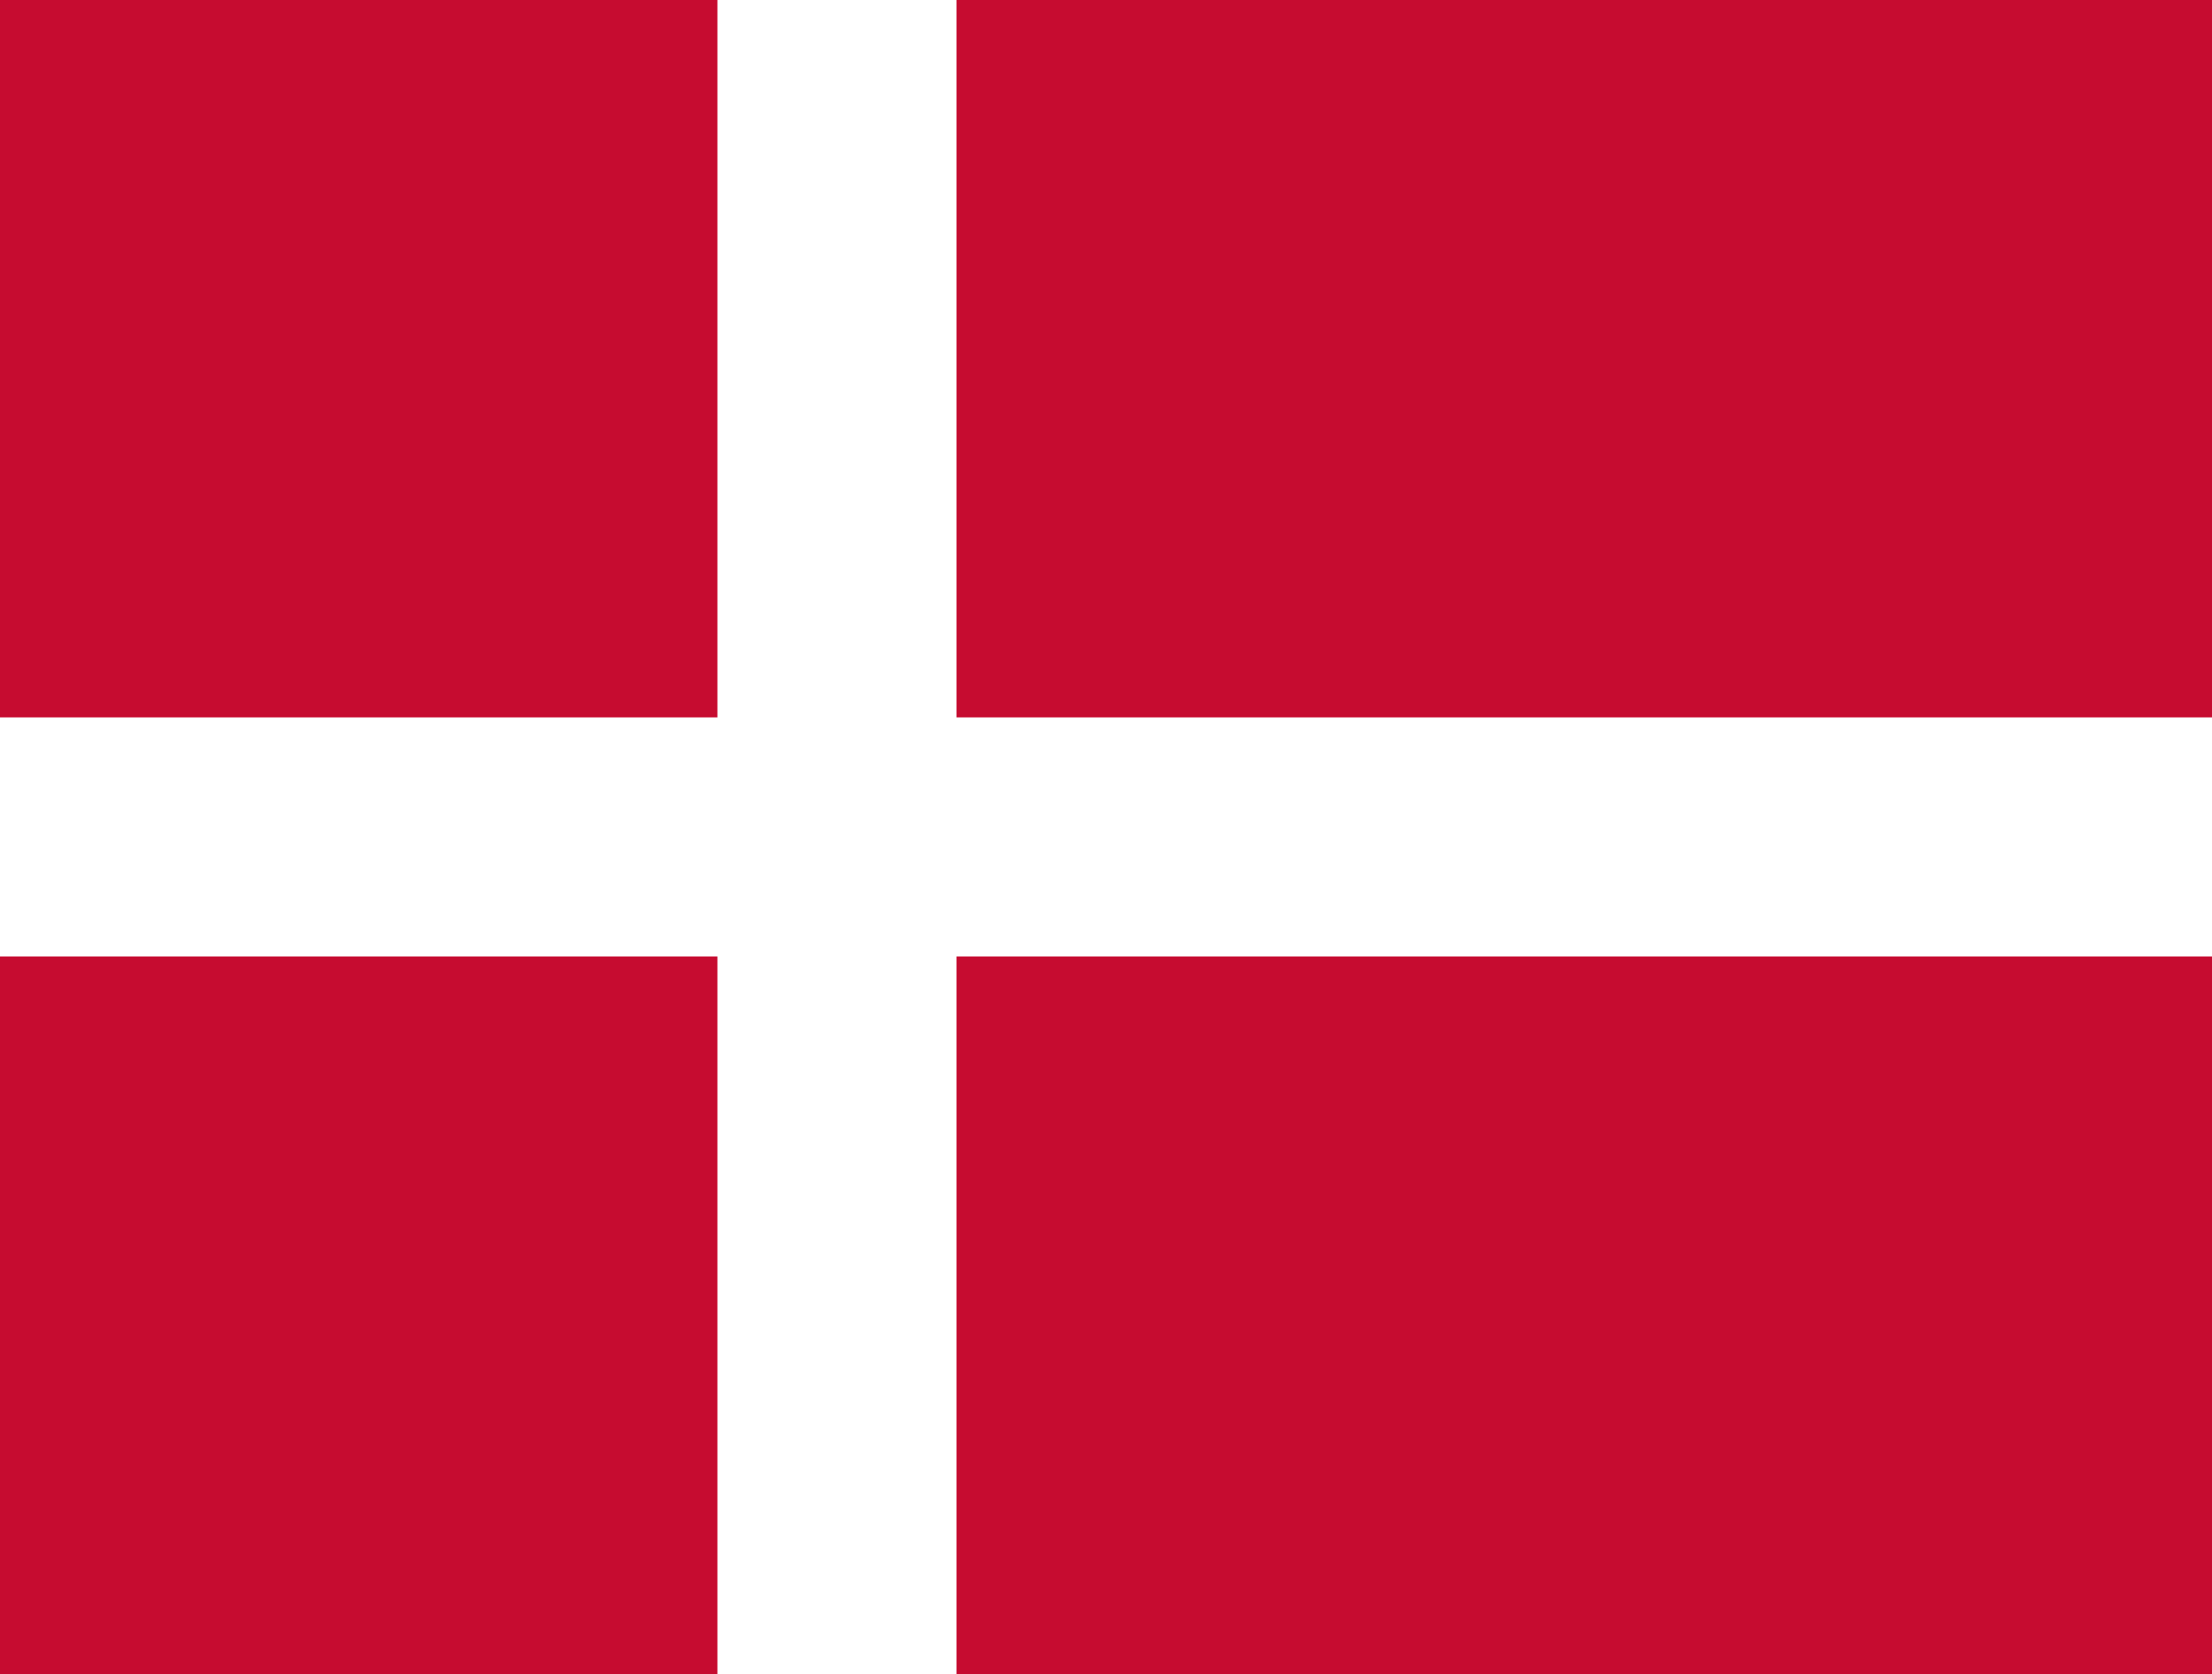
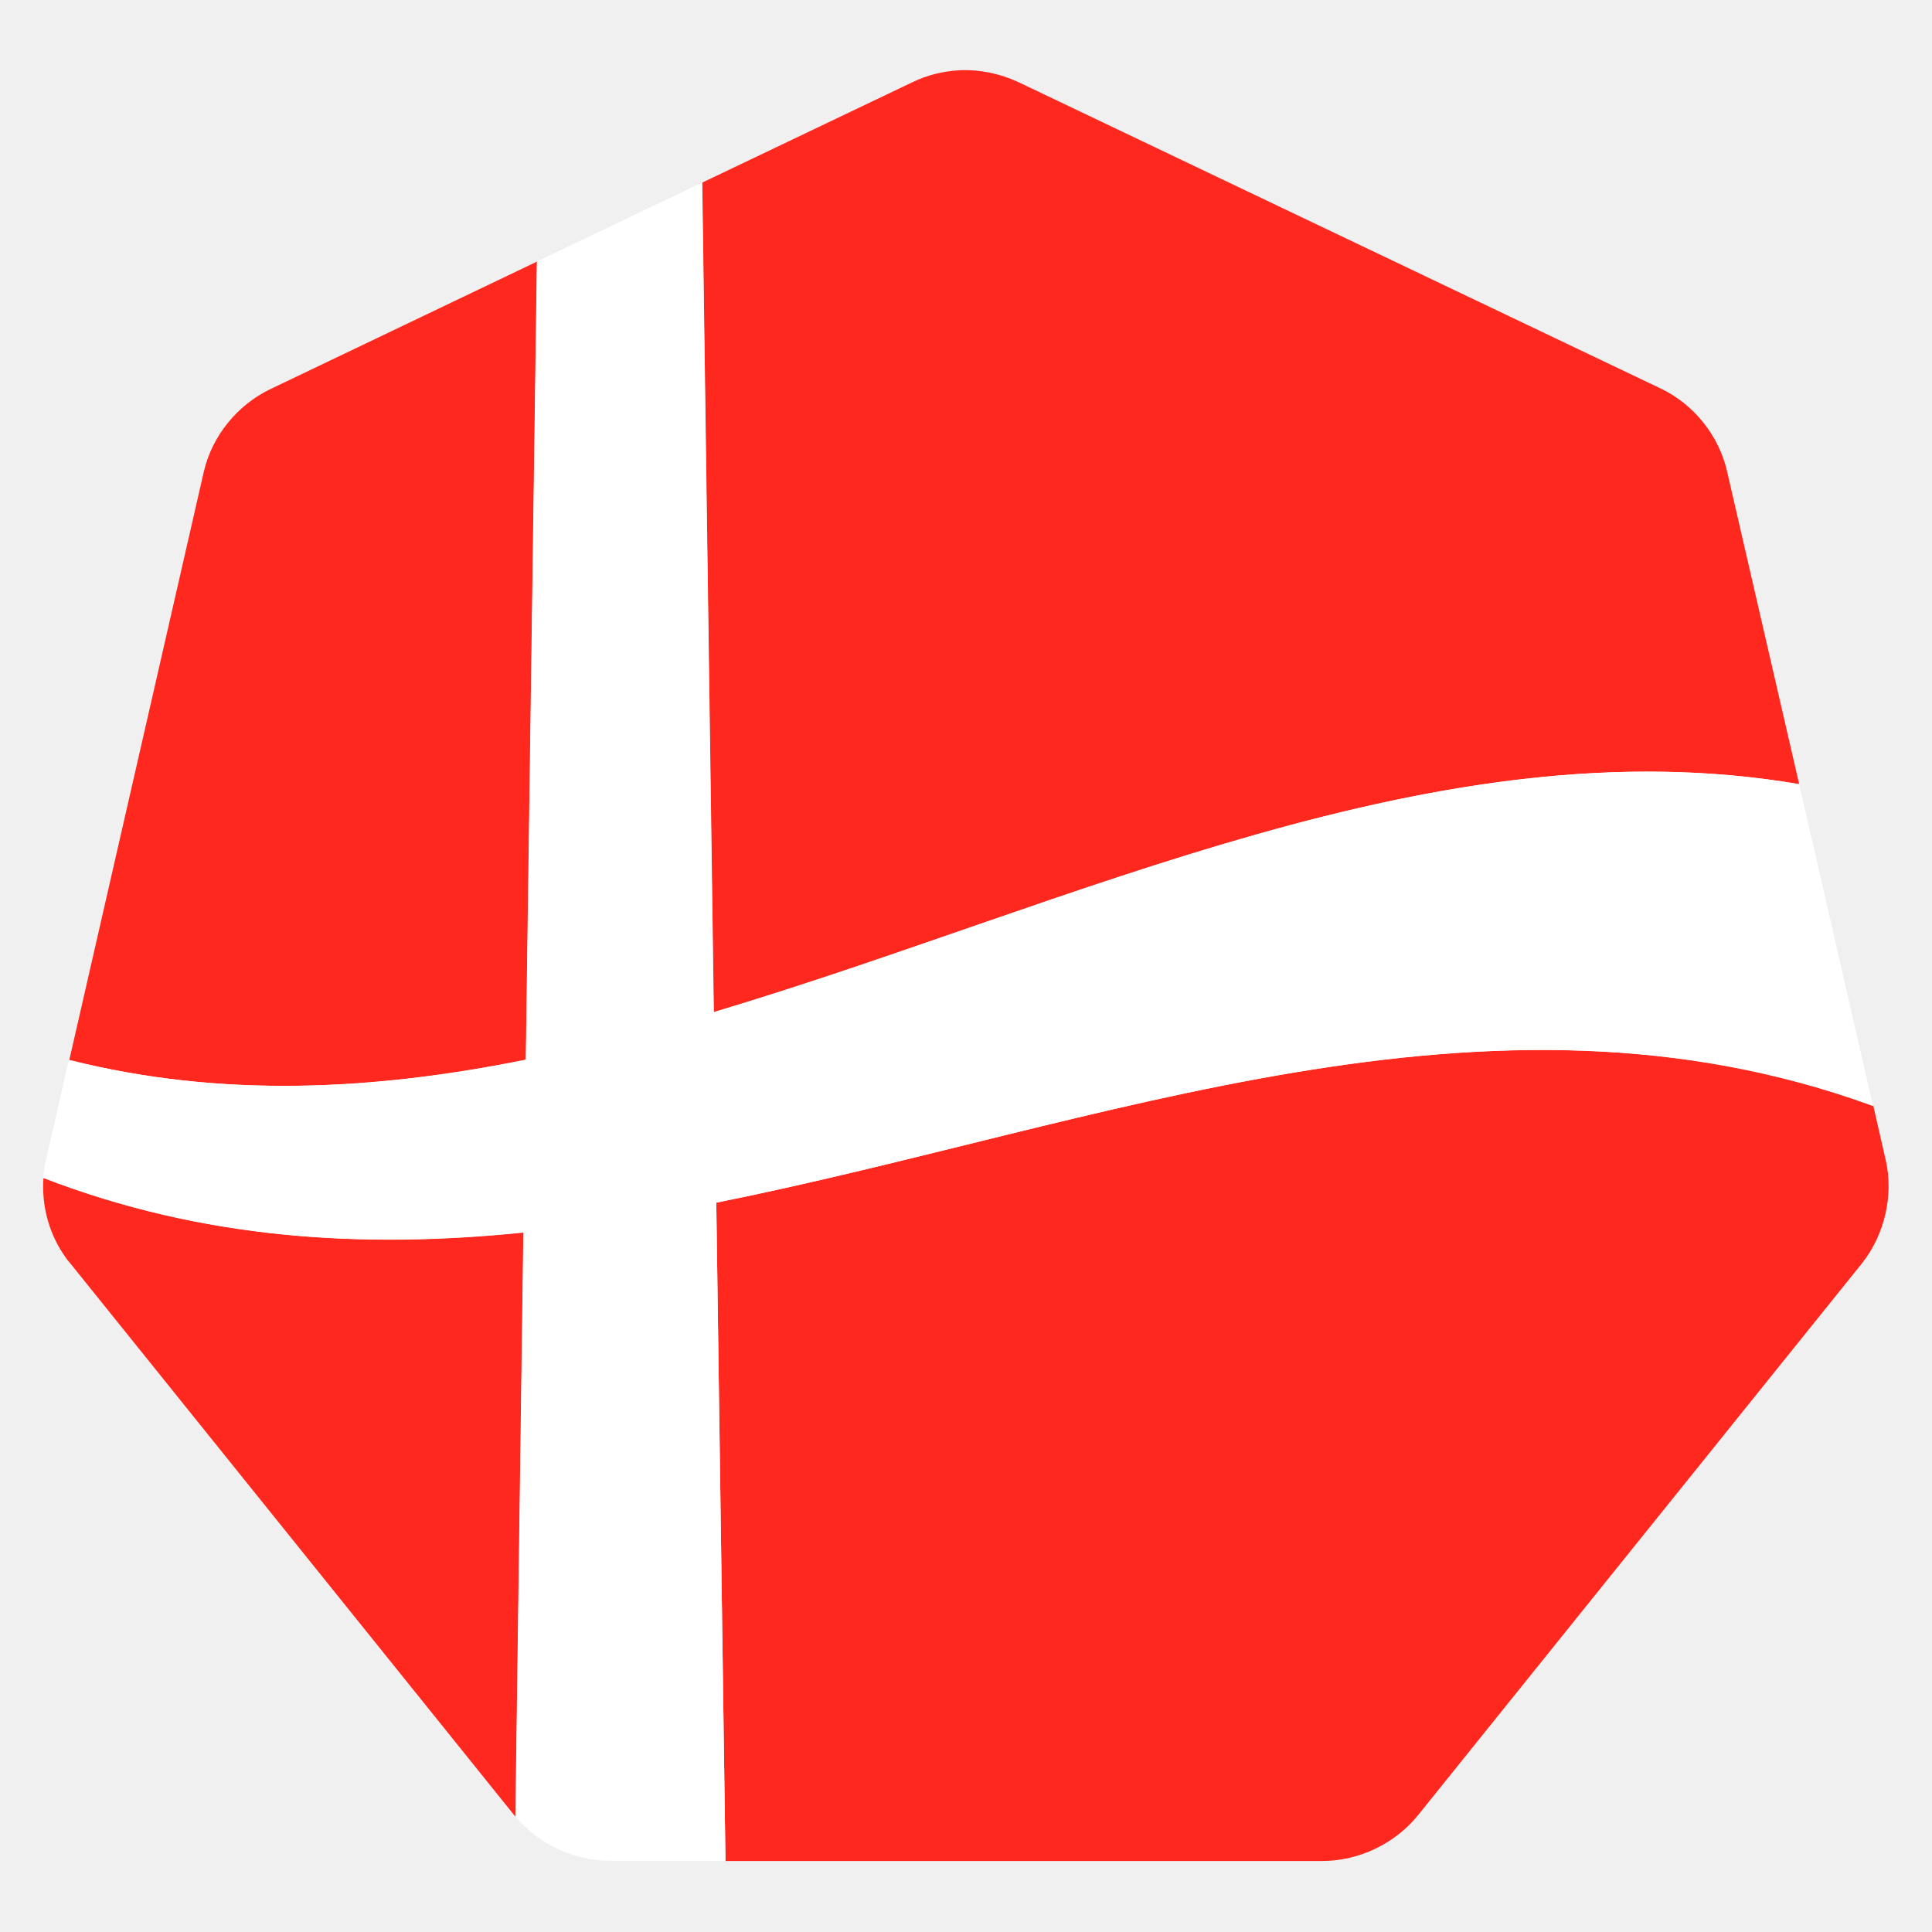
- <svg xmlns="http://www.w3.org/2000/svg" width="370" height="280" viewBox="1 1 37 28">
-   <rect width="40" height="30" fill="#C60C30" />
-   <g stroke="#fff" stroke-width="4">
-     <line x1="15" y1="0" x2="15" y2="30" />
-     <line x1="0" y1="15" x2="40" y2="15" />
+ <svg xmlns="http://www.w3.org/2000/svg" version="1.1" id="Layer_1" x="0px" y="0px" viewBox="0 0 800 800" style="enable-background:new 0 0 800 800;" xml:space="preserve">
+   <style type="text/css">
+ 	.st0{fill:#FF281E;}
+ 	.st1{fill:#FFFFFF;}
+ </style>
+   <g id="Logo_graphic">
+     <path class="st0" d="M18,487.8c-0.8,10.9,2,22.1,8.1,31.3c0.9,1.4,1.8,2.7,2.9,3.9l183.9,228.6c0.2,0.2,0.4,0.4,0.6,0.7l3.3-241.9   C150.6,517.1,84.3,513.4,18,487.8z" />
+     <path class="st0" d="M217.8,438.8l4.6-330.5L112,161.1c-13.8,6.6-24.2,19.5-27.6,34.2L28.7,438.9   C91.7,454.8,154.8,451.6,217.8,438.8z" />
+     <path class="st0" d="M745,324.7l-29.9-129.7c-3.4-14.7-13.8-27.7-27.6-34.2L421.9,34.1c-7.7-3.6-16.1-5.4-24.7-5   c-6.8,0.4-13.4,2-19.5,5l-86.9,41.5l4.8,343.5C445.4,374.3,595.2,299.1,745,324.7z" />
+     <path class="st0" d="M296.6,498l3.8,272.6h247.1c15.2,0,30.2-7.2,39.7-19L771.1,523c9.3-11.8,13.1-28.1,9.7-42.8v0l-5.1-22.3   C616,399.6,456.3,465.9,296.6,498z" />
+     <path class="st1" d="M295.5,419.1l-4.8-343.5l-68.4,32.7l-4.6,330.5c-63.1,12.7-126.1,16-189.2,0.1l-9.5,41.5   c-0.6,2.4-0.9,4.9-1.1,7.3c66.3,25.6,132.5,29.4,198.8,22.6l-3.3,241.9c9.5,11.4,24.2,18.3,39.2,18.3h47.8L296.6,498   c159.7-32,319.3-98.4,479-40L745,324.7C595.2,299.1,445.4,374.3,295.5,419.1z" />
  </g>
+   <g>
+ </g>
+   <g>
+ </g>
+   <g>
+ </g>
+   <g>
+ </g>
+   <g>
+ </g>
+   <g>
+ </g>
+   <g>
+ </g>
+   <g>
+ </g>
+   <g>
+ </g>
+   <g>
+ </g>
+   <g>
+ </g>
+   <g>
+ </g>
+   <g>
+ </g>
+   <g>
+ </g>
+   <g>
+ </g>
</svg>
